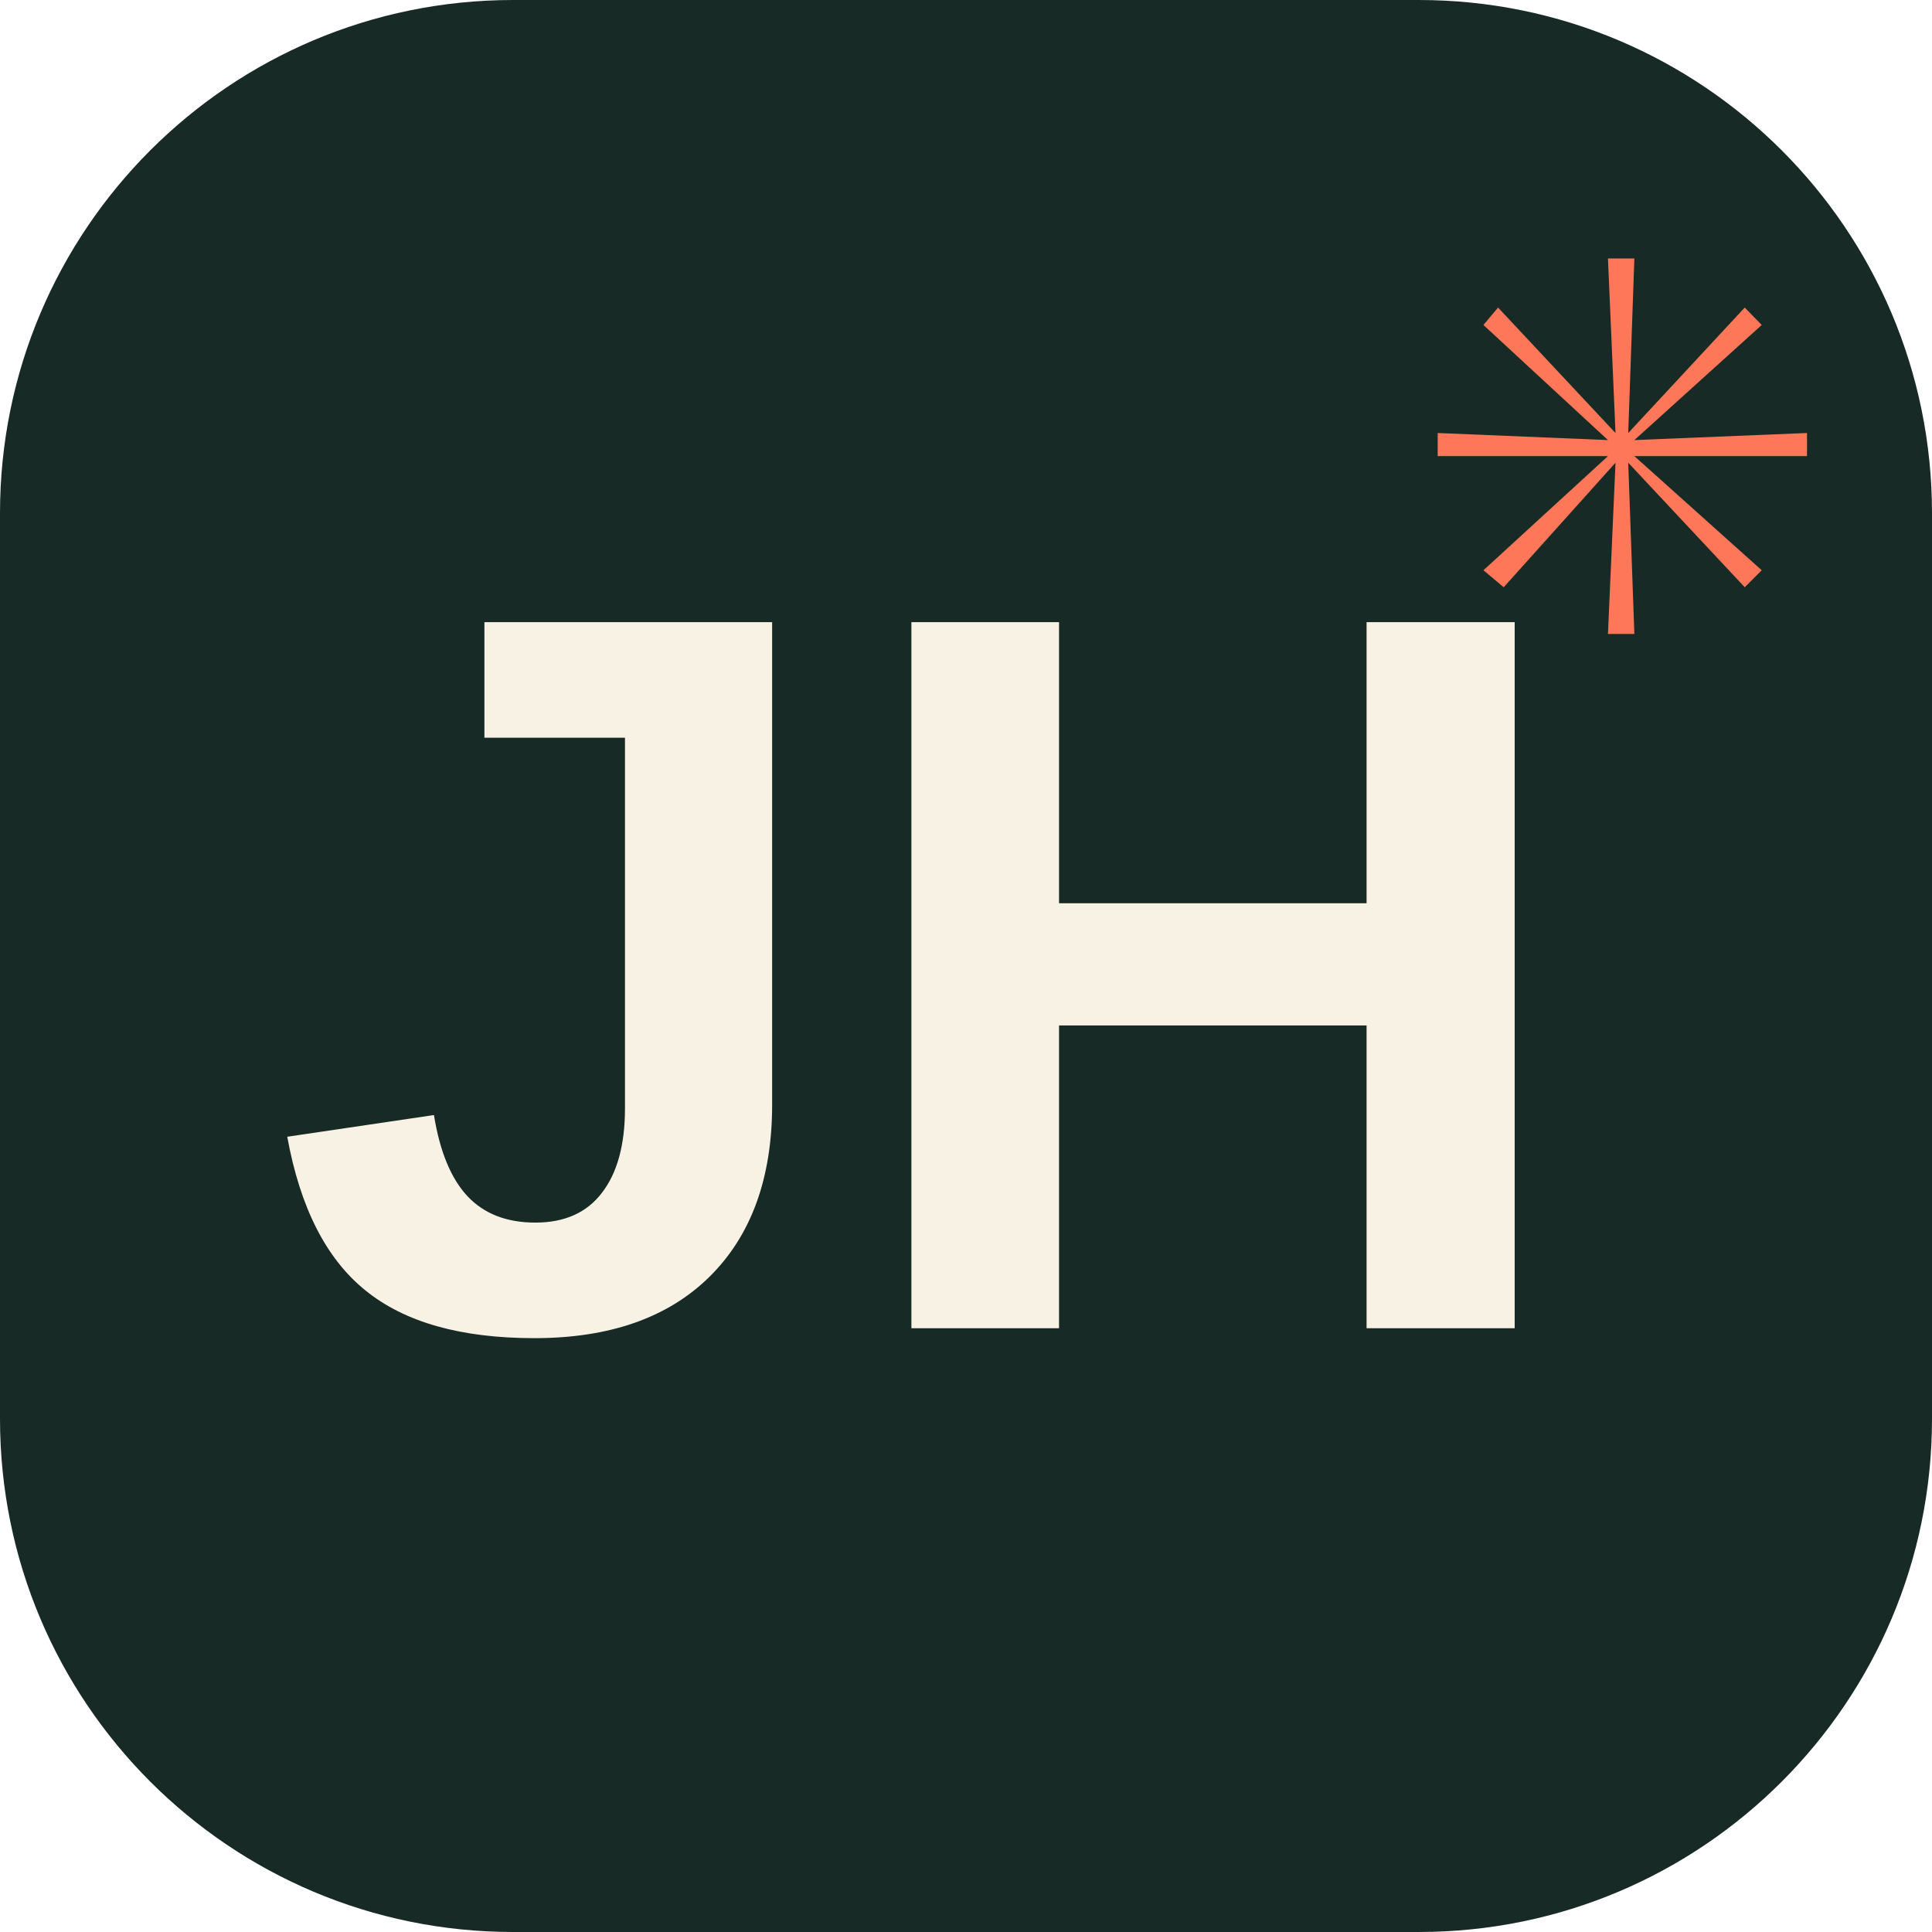
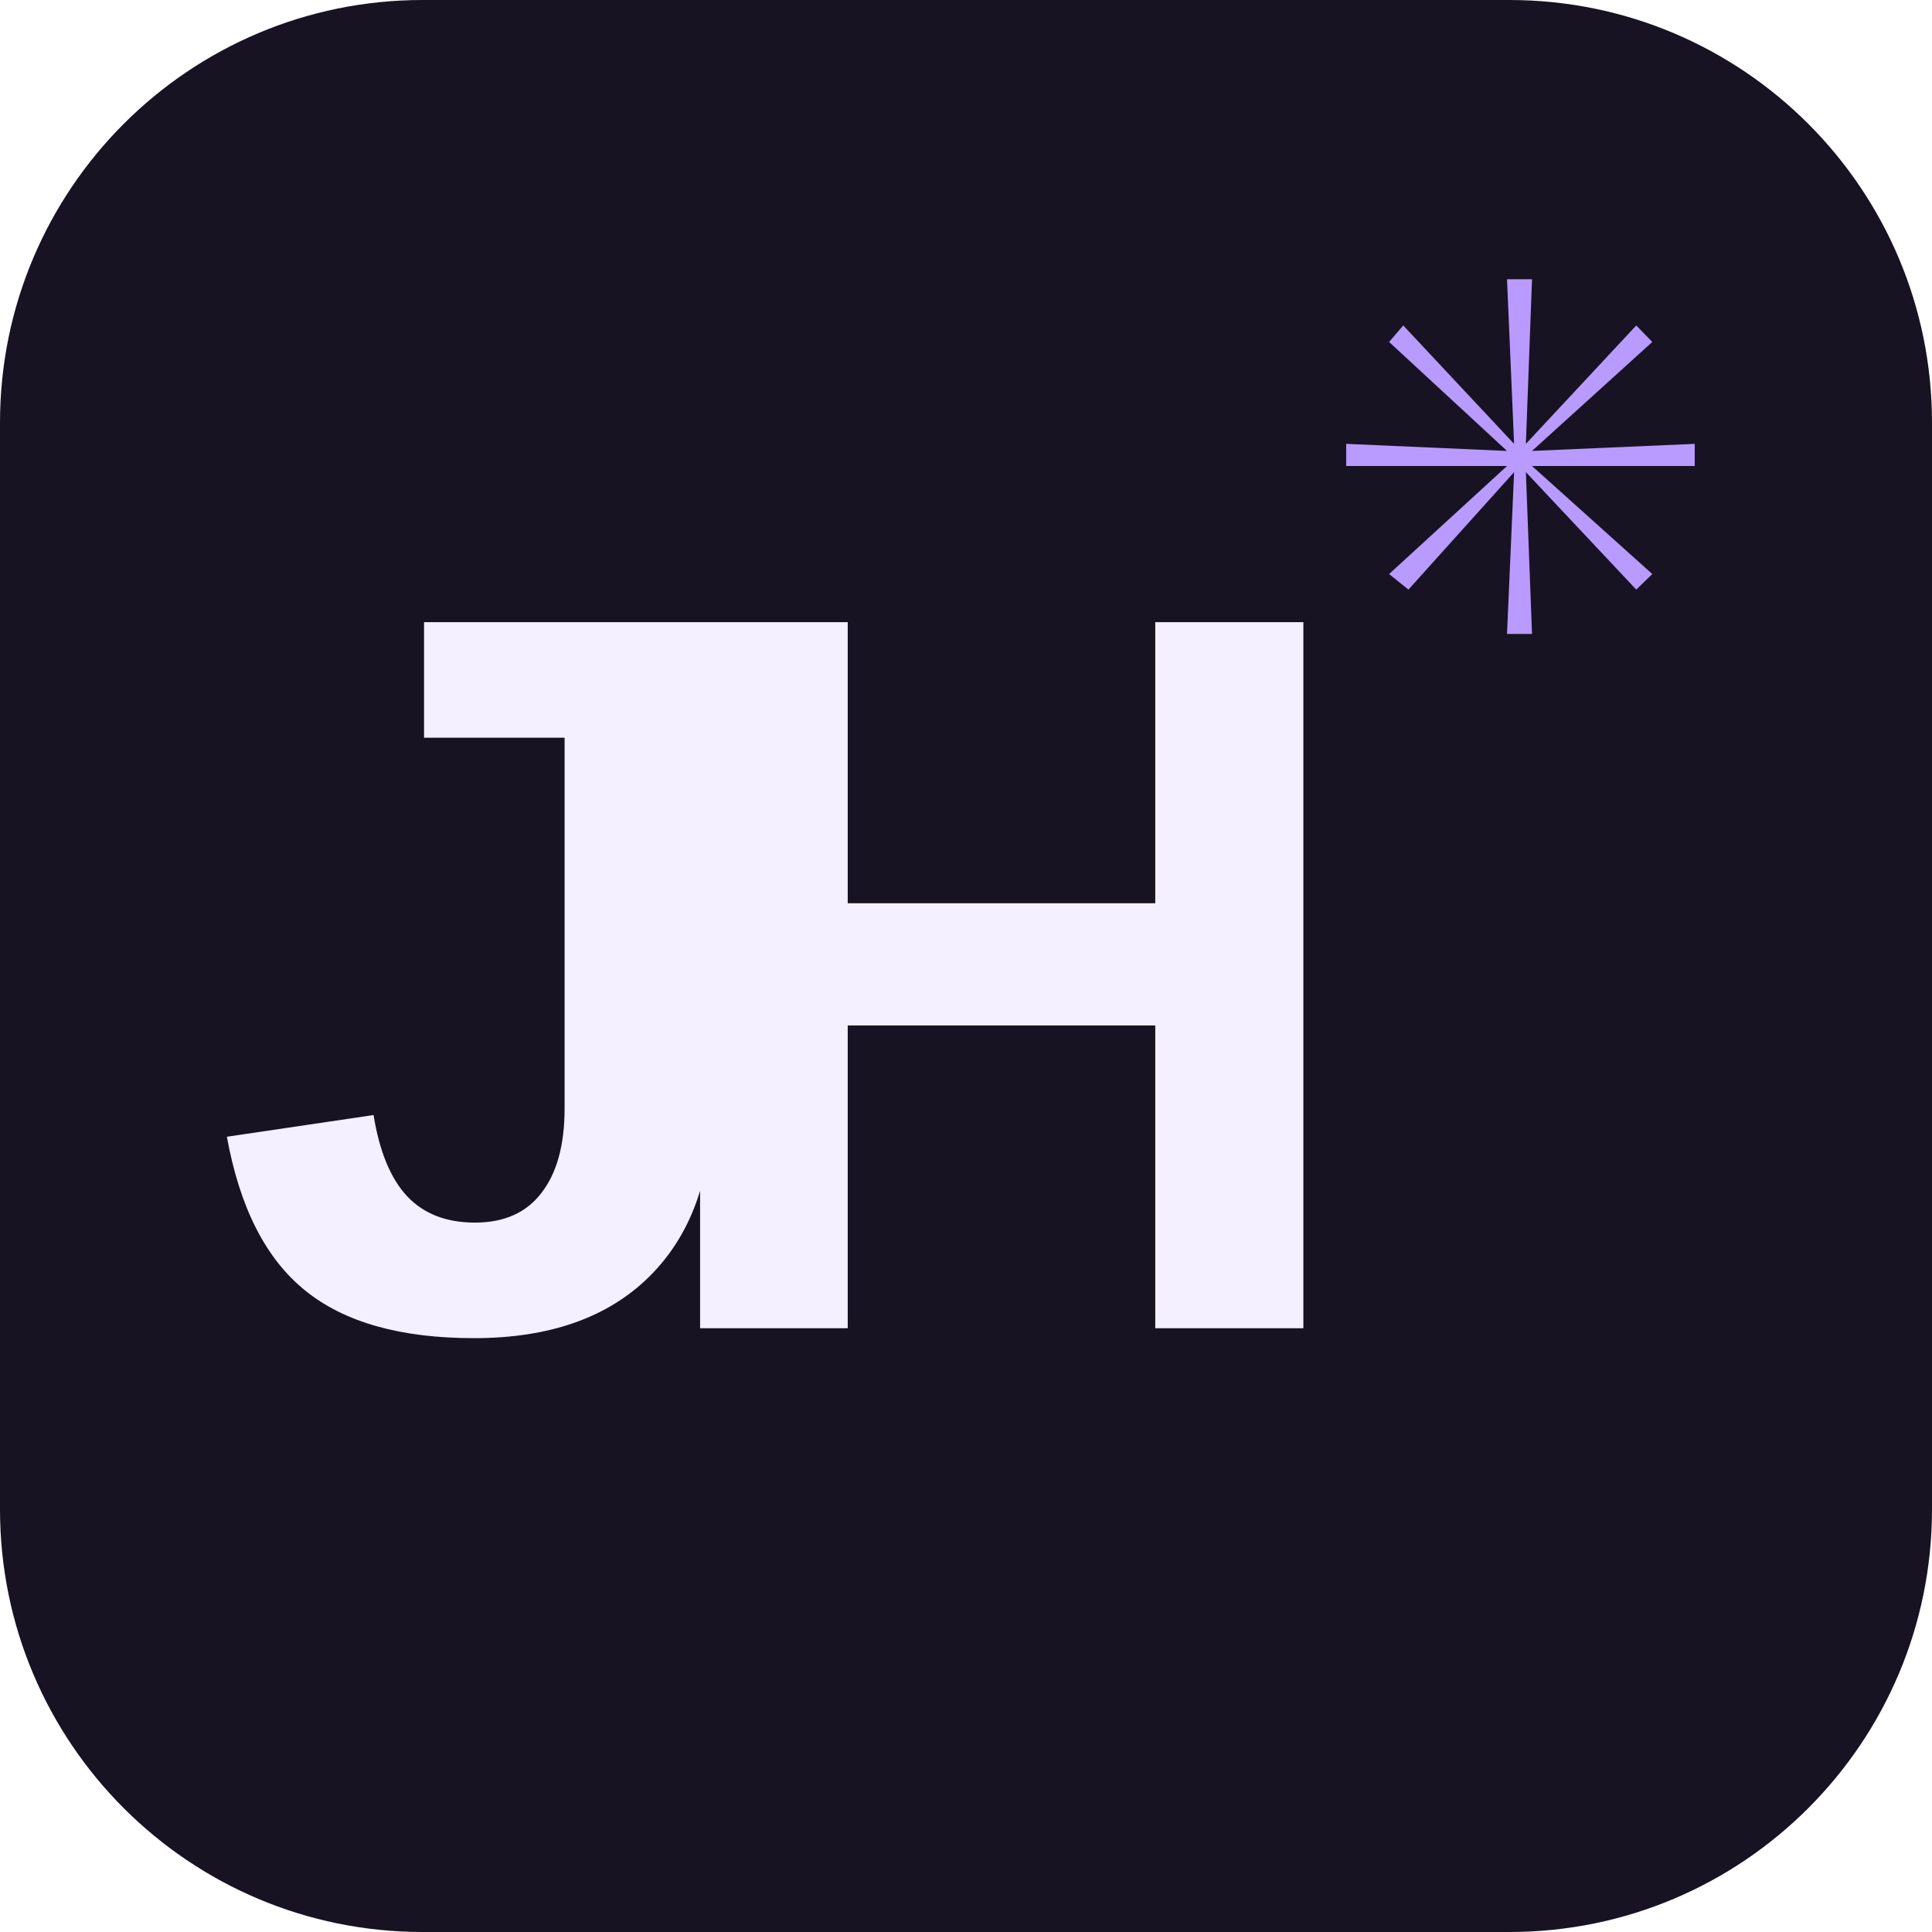
<svg xmlns="http://www.w3.org/2000/svg" viewBox="0 0 64 64">
-   <rect width="64" height="64" rx="17" fill="#172a26" />
-   <text x="9" y="44" fill="#f8f2e5" font-family="Arial,sans-serif" font-size="34" font-weight="bold">JH</text>
-   <text x="47" y="21" fill="#fe7758" font-size="18">✳</text>
+   <rect width="64" height="64" rx="14" fill="#171323" />
+   <text x="7" y="44" font-family="Arial,sans-serif" font-weight="bold" letter-spacing="-5" font-size="34" fill="#f4f0ff">JH</text>
+   <text x="44" y="21" font-size="17" fill="#b99aff">✳</text>
</svg>
